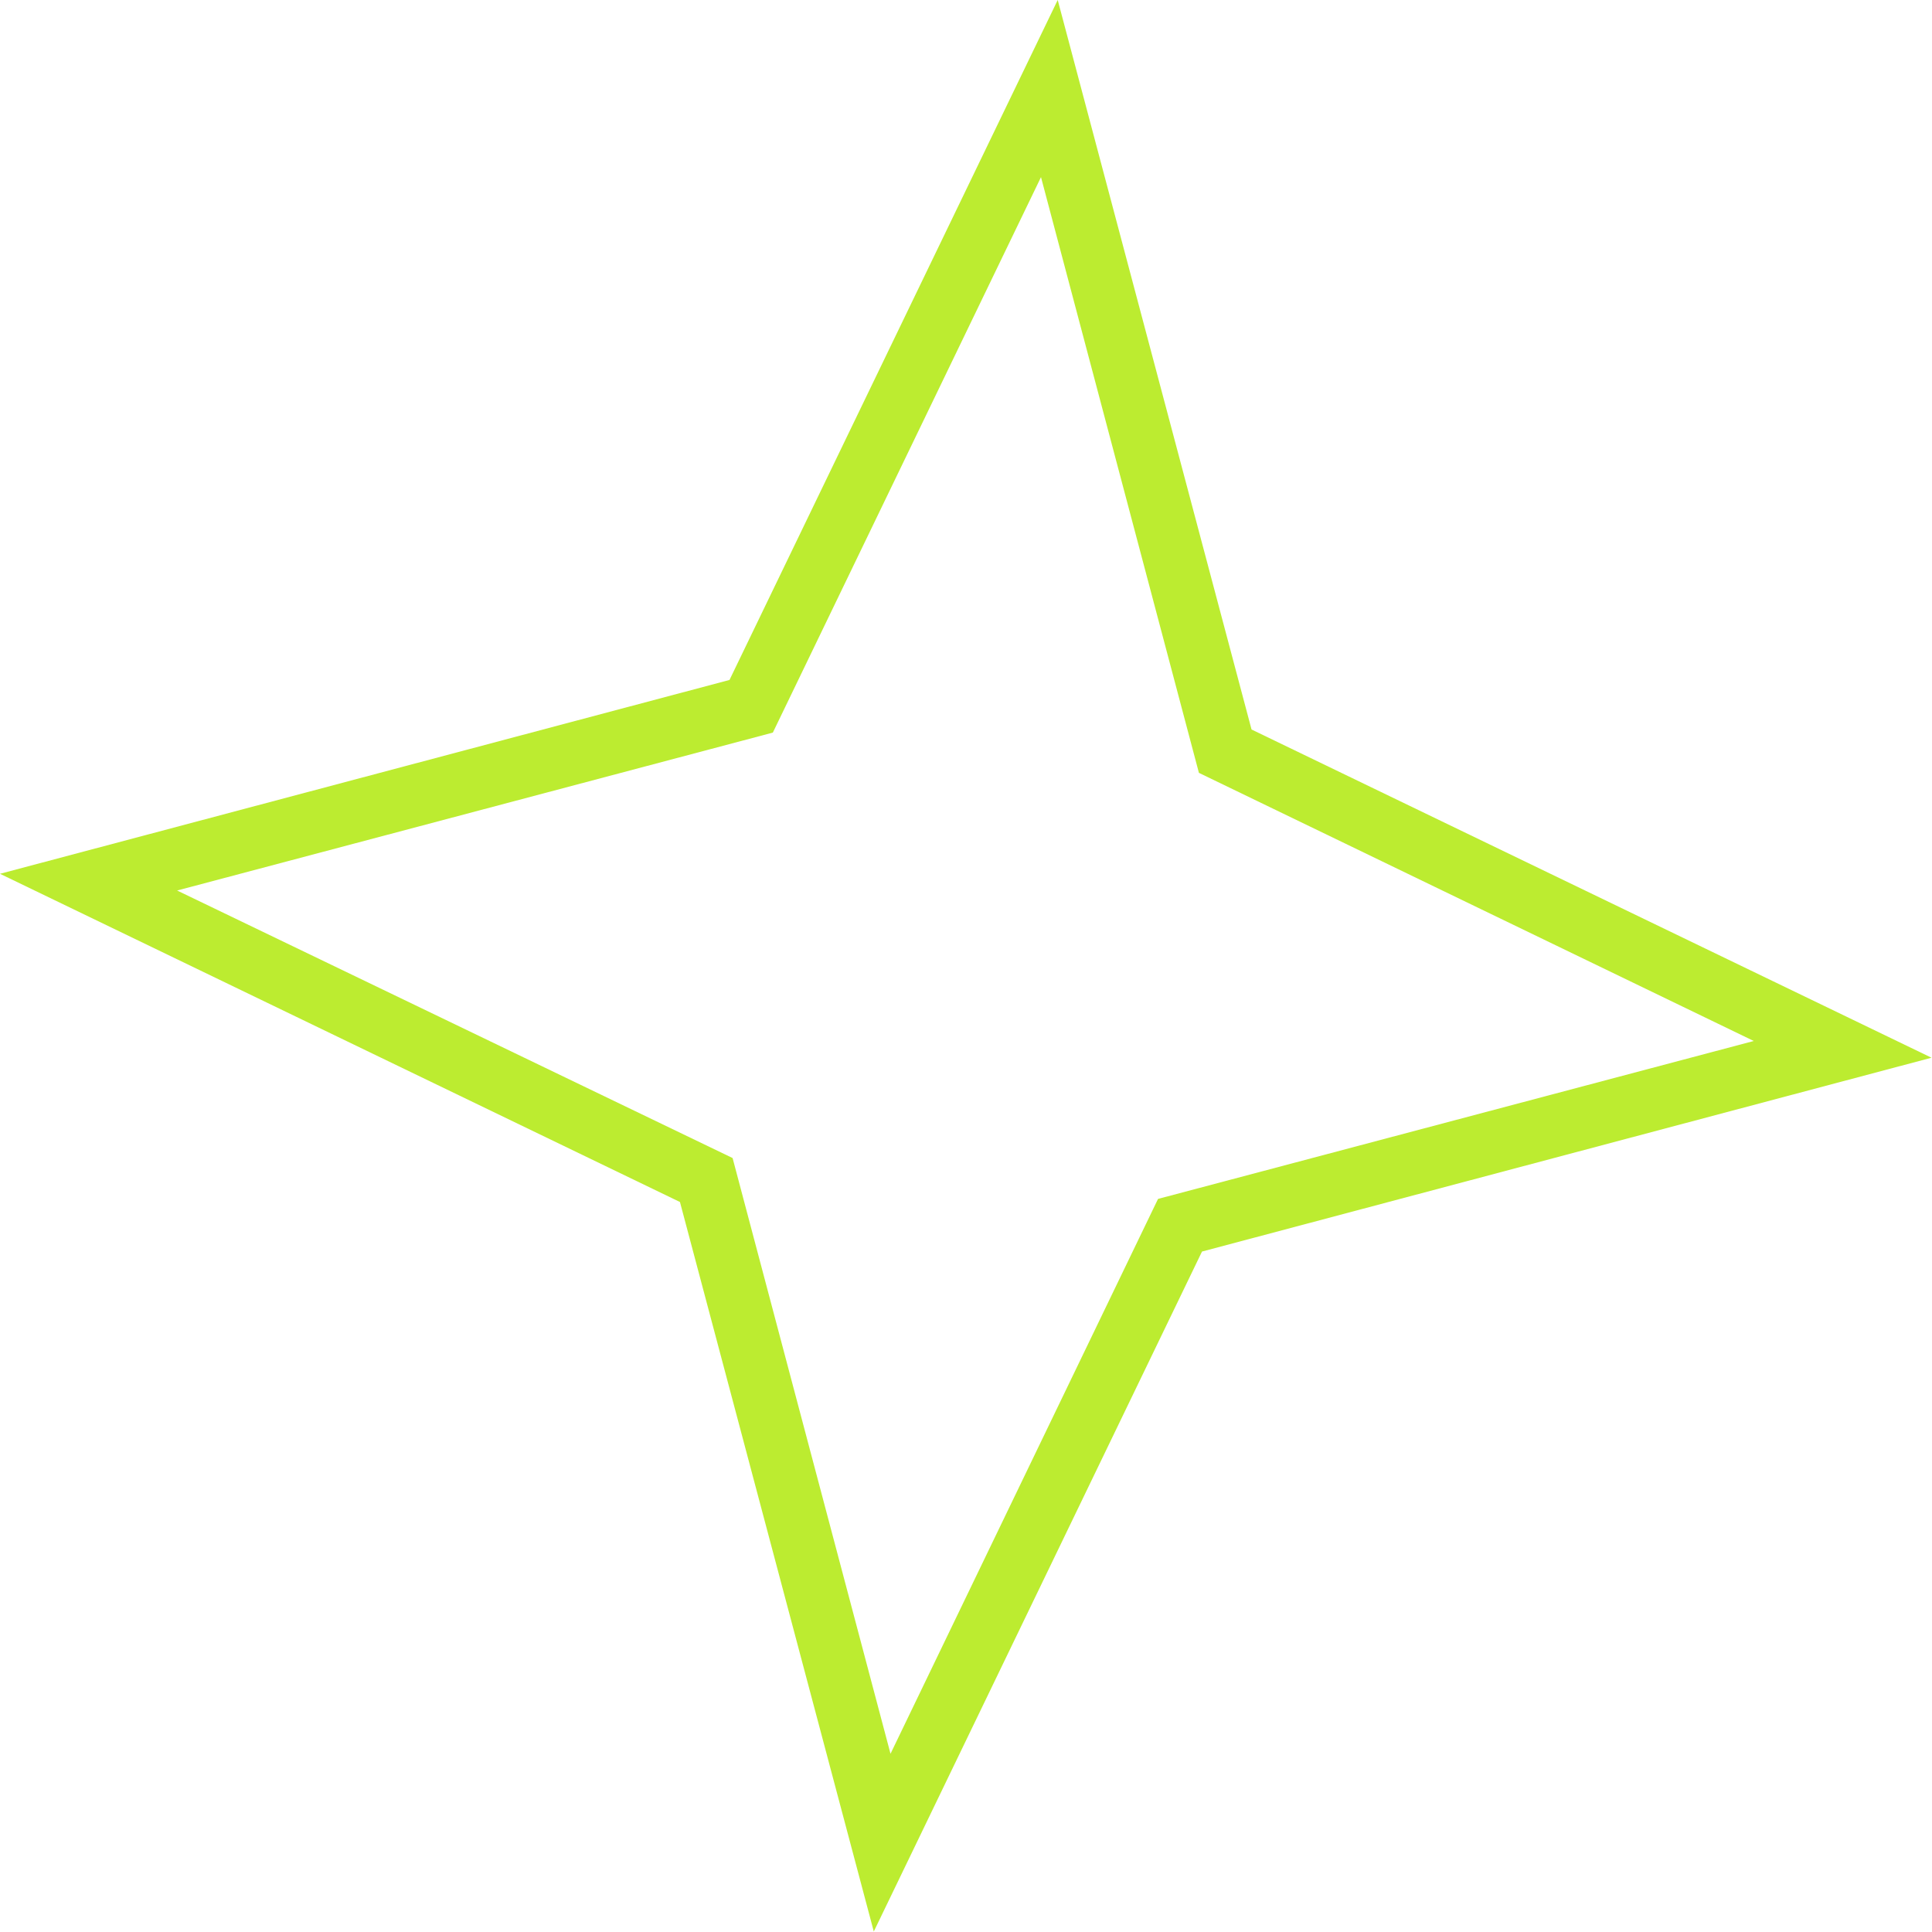
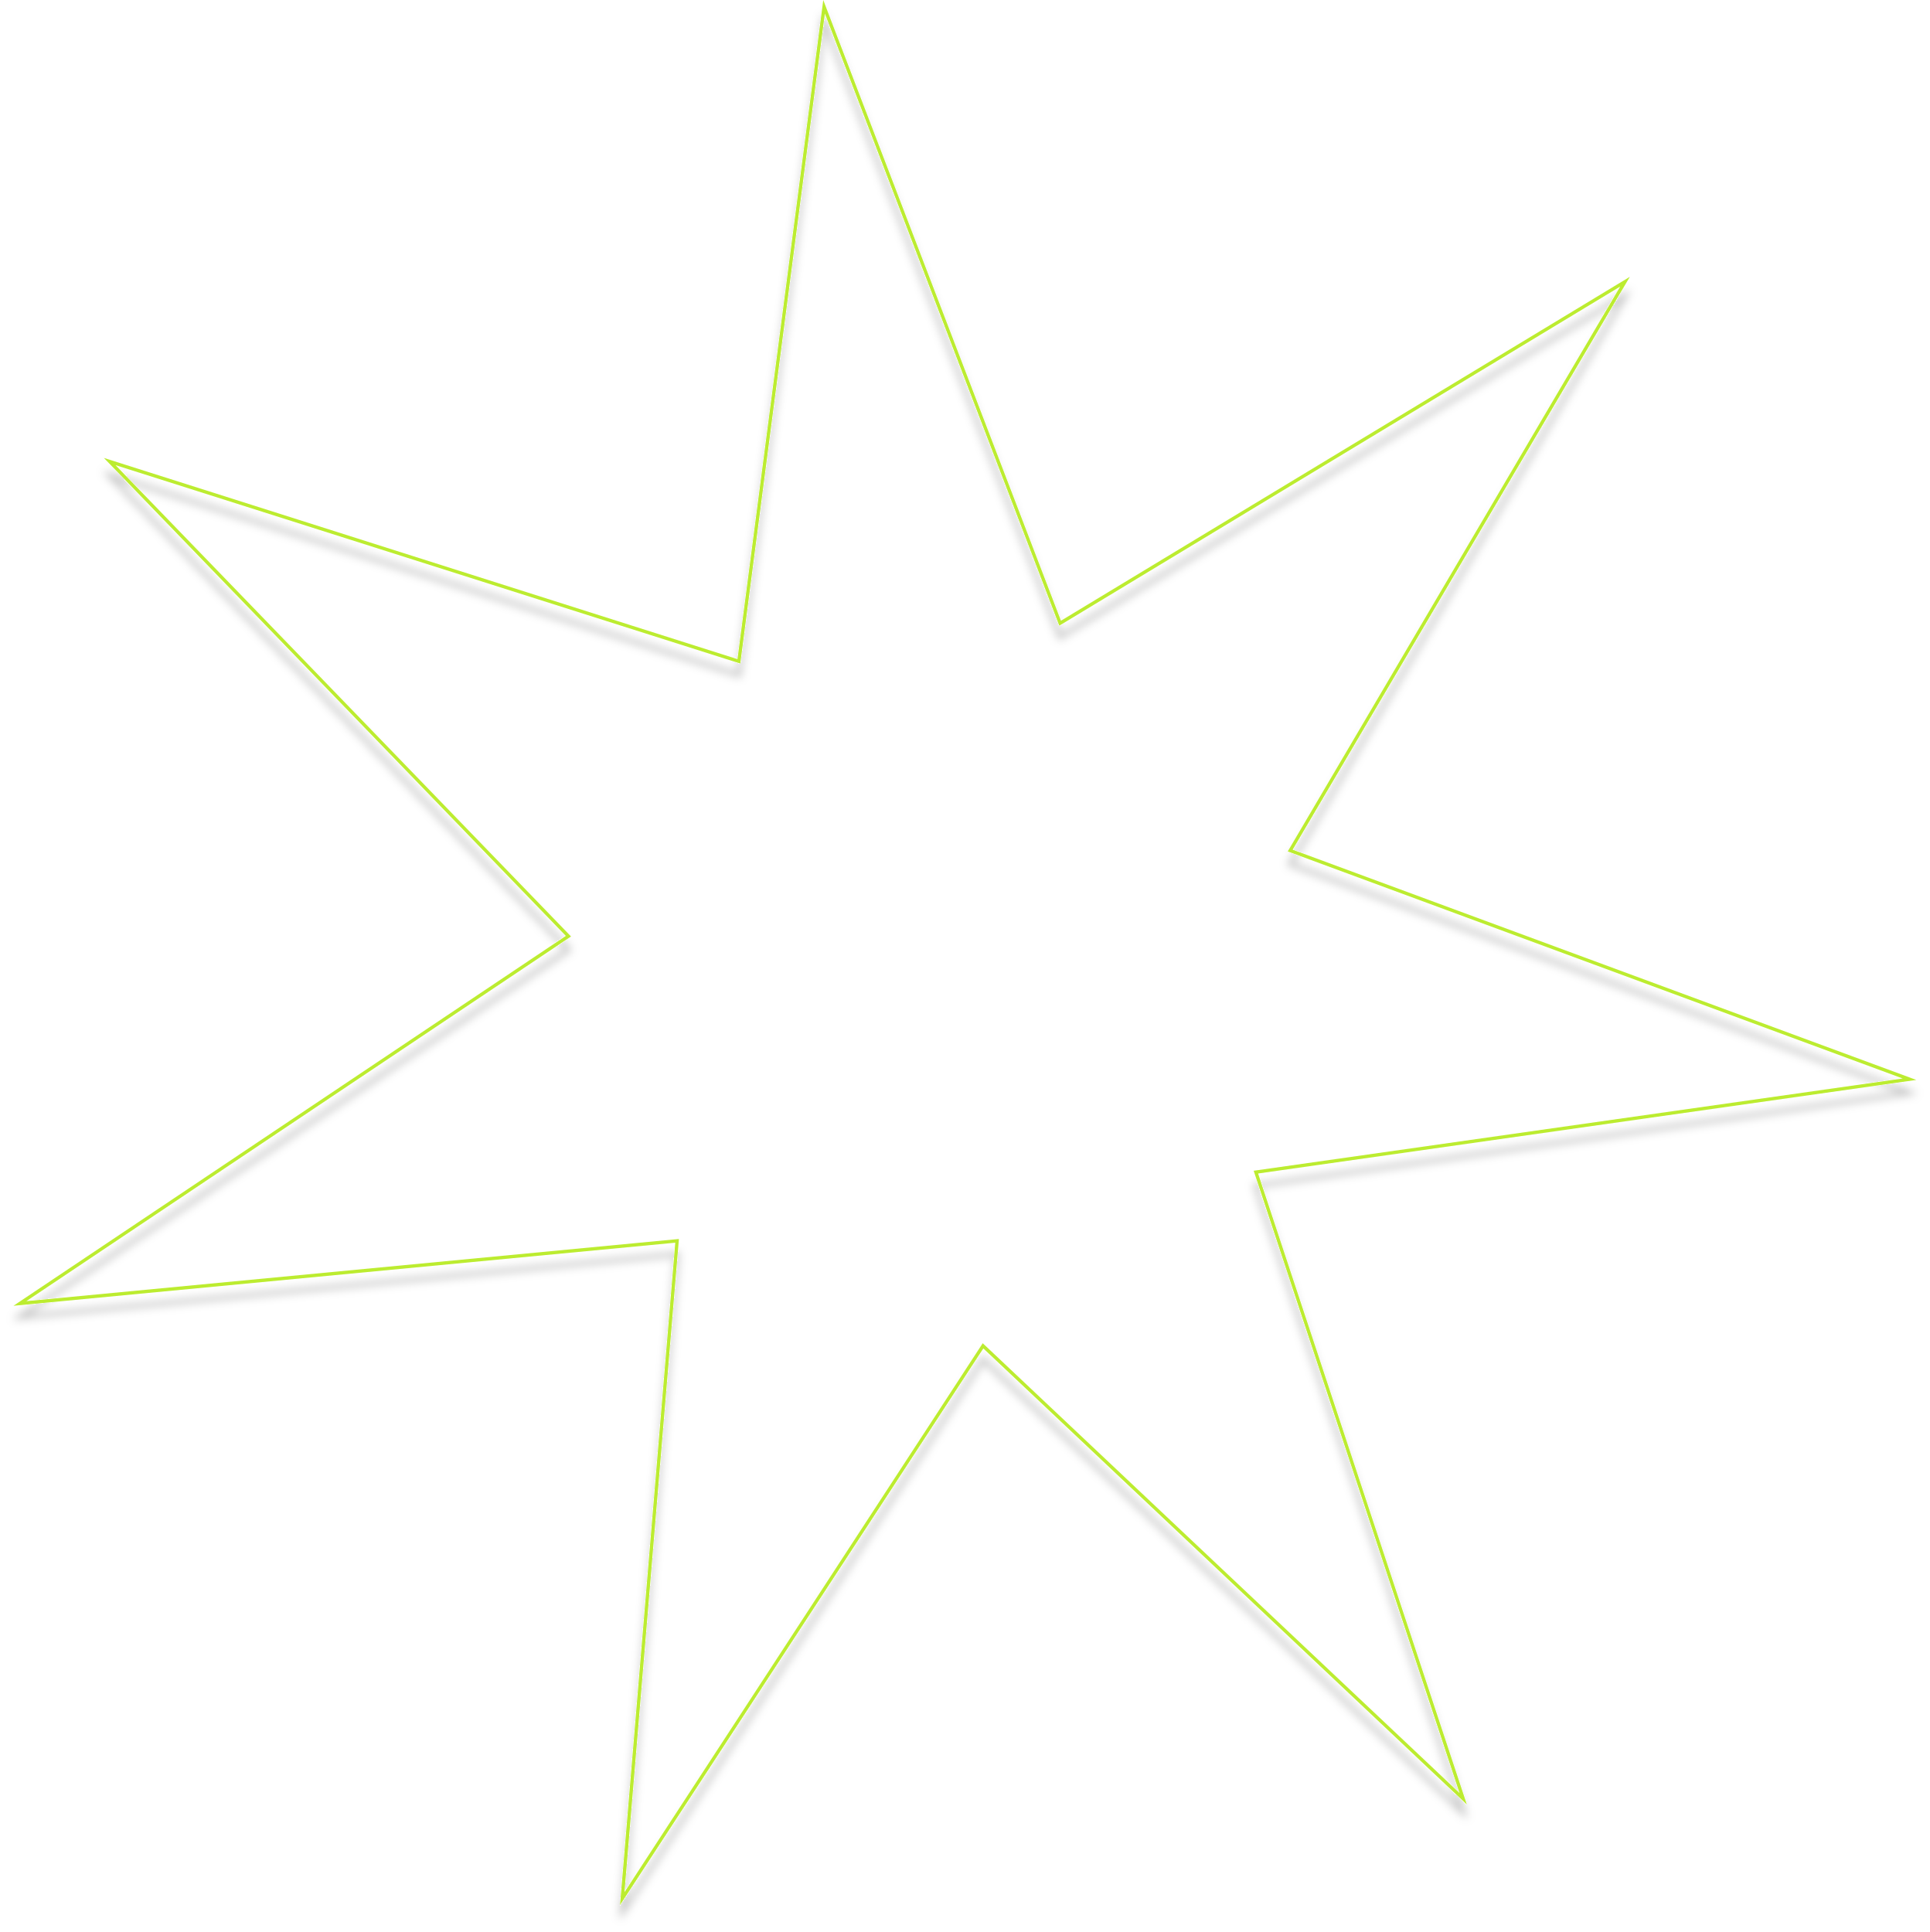
- <svg xmlns="http://www.w3.org/2000/svg" width="31.197" height="31.198" viewBox="0 0 31.197 31.198" fill="none">
-   <defs />
-   <path id="Star 11" d="M11.78 10.98L0 14.11L10.98 19.41L14.11 31.19L19.41 20.21L31.19 17.08L20.21 11.78L17.08 0L11.78 10.98ZM16.81 2.86L12.48 11.83L2.86 14.38L11.83 18.7L14.38 28.32L18.7 19.36L28.32 16.81L19.36 12.48L16.81 2.86Z" fill="#BCEC30" fill-opacity="1" fill-rule="evenodd" />
+ <svg xmlns="http://www.w3.org/2000/svg" width="574.083" height="574.842" viewBox="0 0 574.083 574.842" fill="none">
+   <defs>
+     <filter id="filter_15_4755_dd" x="0" y="0" width="574.083" height="574.842" filterUnits="userSpaceOnUse" color-interpolation-filters="sRGB">
+       <feFlood flood-opacity="0" result="BackgroundImageFix" />
+       <feColorMatrix in="SourceAlpha" type="matrix" values="0 0 0 0 0 0 0 0 0 0 0 0 0 0 0 0 0 0 127 0" result="hardAlpha" />
+       <feOffset dx="0" dy="4" />
+       <feGaussianBlur stdDeviation="1.333" />
+       <feComposite in2="hardAlpha" operator="out" k2="-1" k3="1" />
+       <feColorMatrix type="matrix" values="0 0 0 0 0 0 0 0 0 0 0 0 0 0 0 0 0 0 0.25 0" />
+       <feBlend mode="normal" in2="BackgroundImageFix" result="effect_dropShadow_1" />
+       <feBlend mode="normal" in="SourceGraphic" in2="effect_dropShadow_1" result="shape" />
+     </filter>
+   </defs>
+   <g filter="url(#filter_15_4755_dd)">
+     <path id="Star 1" d="M219.39 196.12L30.9 136.25L168.33 278.47L4 388.52L200.88 369.75L184.45 566.84L292.53 401.21L436.38 536.93L374.27 349.16L570.08 321.32L384.55 252.81L484.86 82.36L315.62 184.69L244.91 0L219.39 196.12ZM245.39 4.05L220.23 197.43L34.37 138.4L169.88 278.64L7.84 387.14L201.97 368.64L185.78 562.98L292.35 399.66L434.19 533.49L372.95 348.34L566.02 320.89L383.08 253.33L481.99 85.26L315.12 186.17L245.39 4.05Z" fill="#BCEC30" fill-opacity="1" fill-rule="evenodd" />
+   </g>
</svg>
